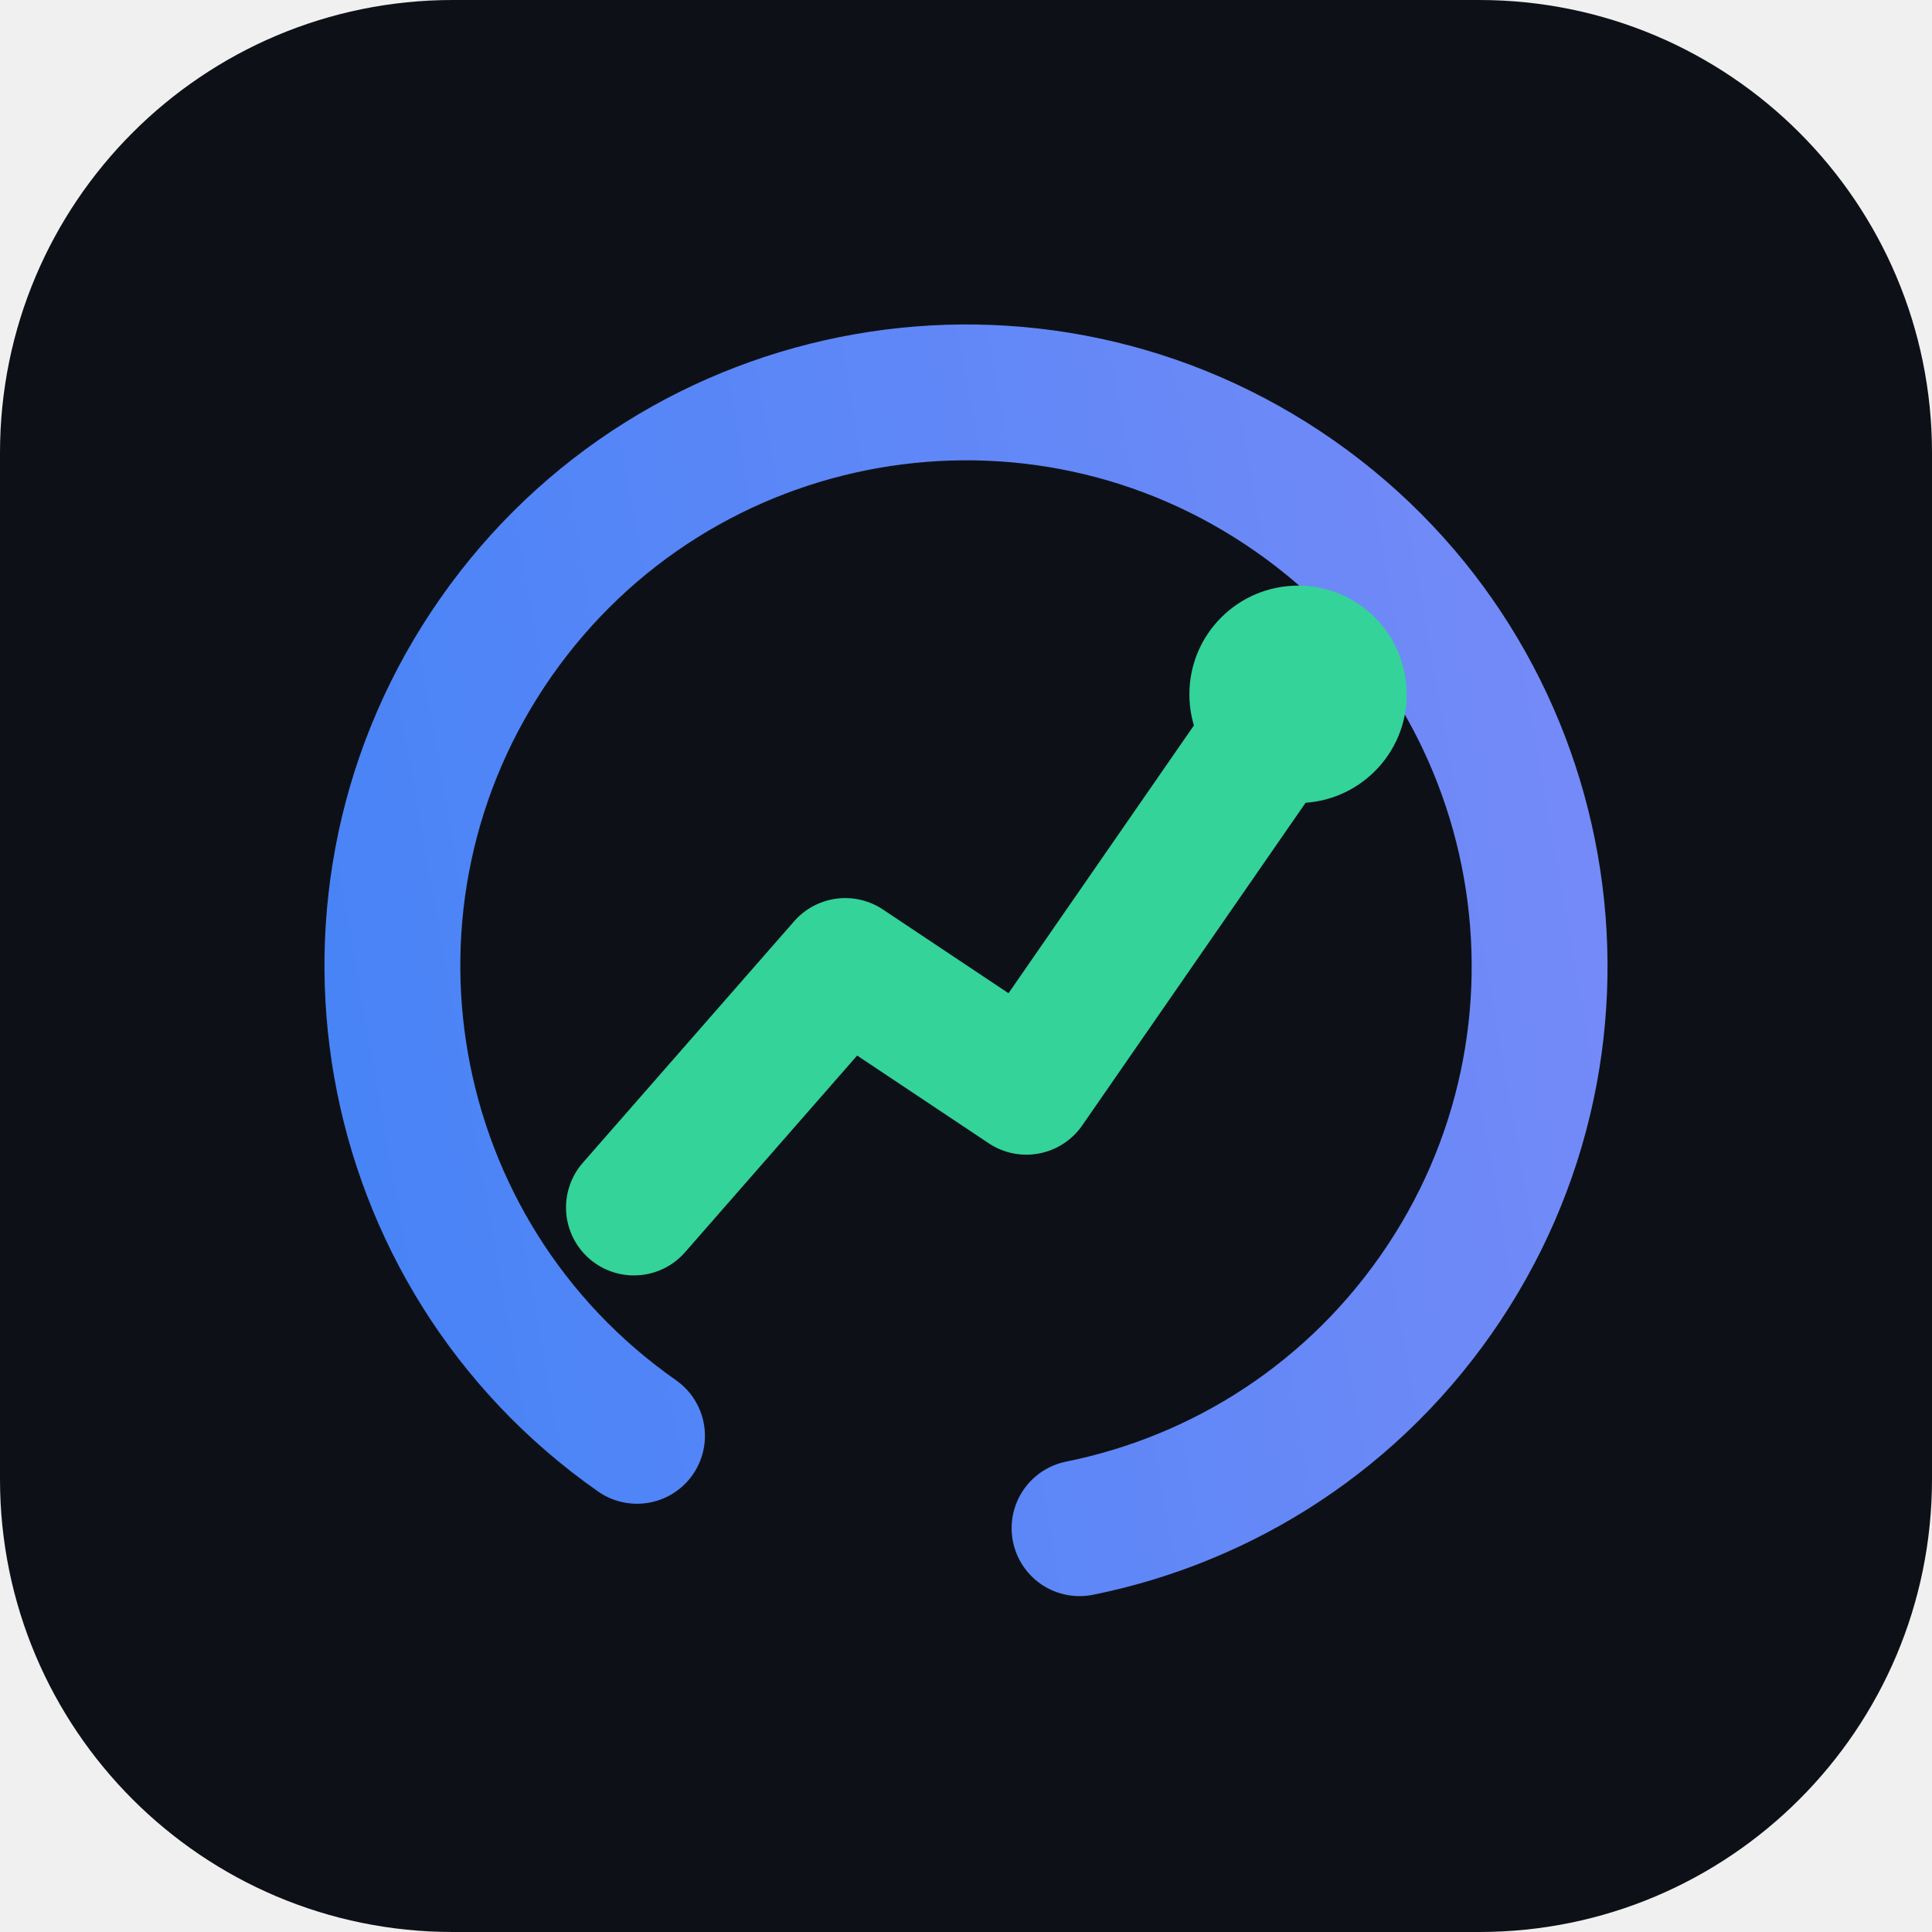
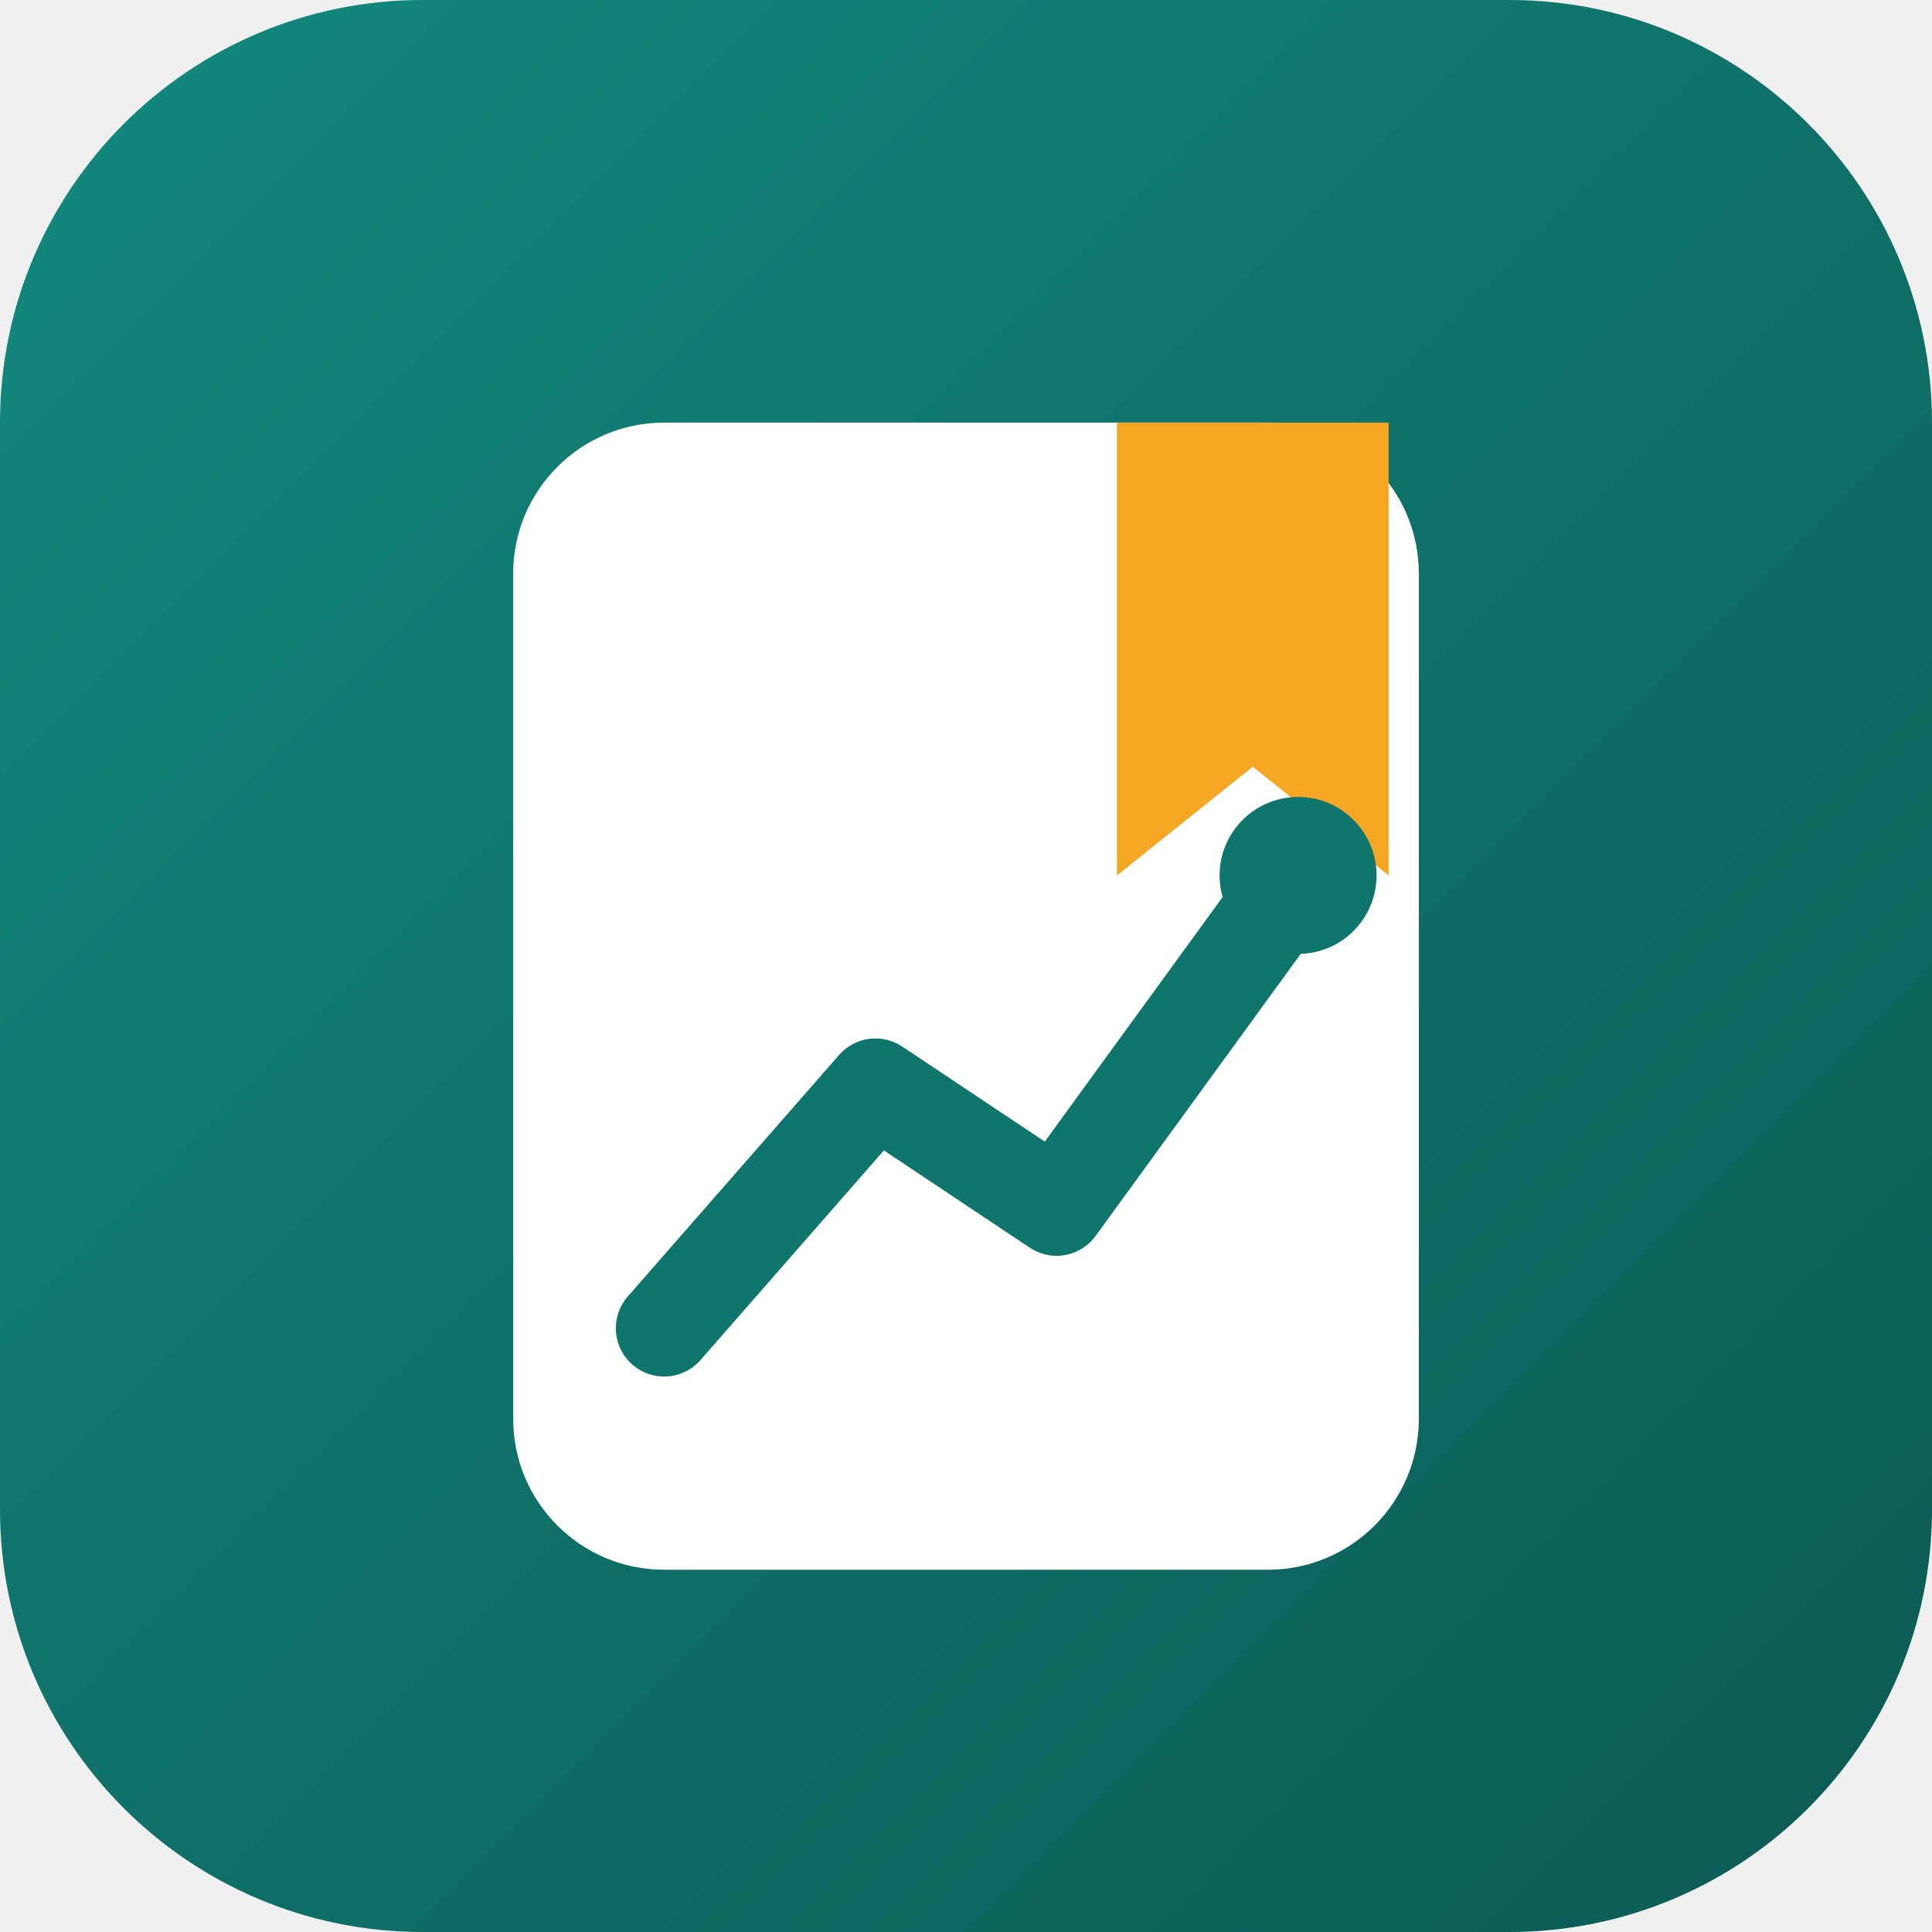
- <svg xmlns="http://www.w3.org/2000/svg" viewBox="0 0 64 64" role="img" aria-label="株式ウォッチ">
+ <svg xmlns="http://www.w3.org/2000/svg" viewBox="0 0 64 64" role="img" aria-label="かぶノート">
  <defs>
-     <linearGradient id="ring" x1="8" y1="8" x2="56" y2="56" gradientUnits="userSpaceOnUse">
-       <stop offset="0" stop-color="#818cf8" />
-       <stop offset="1" stop-color="#3b82f6" />
+     <linearGradient id="bg" x1="0" y1="0" x2="64" y2="64" gradientUnits="userSpaceOnUse">
+       <stop offset="0" stop-color="#13897e" />
+       <stop offset="1" stop-color="#0b5a54" />
    </linearGradient>
  </defs>
-   <rect width="64" height="64" rx="15" fill="#0d1117" />
-   <circle cx="32" cy="32" r="19" fill="none" stroke="url(#ring)" stroke-width="4.5" stroke-linecap="round" stroke-dasharray="104 30" transform="rotate(125 32 32)" />
-   <polyline points="21,40 28,32 34,36 43,23" fill="none" stroke="#34d399" stroke-width="4.5" stroke-linecap="round" stroke-linejoin="round" />
-   <circle cx="43" cy="23" r="3.6" fill="#34d399" />
+   <rect width="64" height="64" rx="14" fill="url(#bg)" />
+   <rect x="17" y="14" width="30" height="38" rx="5" fill="#ffffff" />
+   <path d="M37 14 h9 v15 l-4.5 -3.6 -4.5 3.6 z" fill="#f5a623" />
+   <polyline points="22,44 29,36 35,40 43,29" fill="none" stroke="#0f766e" stroke-width="3.2" stroke-linecap="round" stroke-linejoin="round" />
+   <circle cx="43" cy="29" r="2.6" fill="#0f766e" />
</svg>
